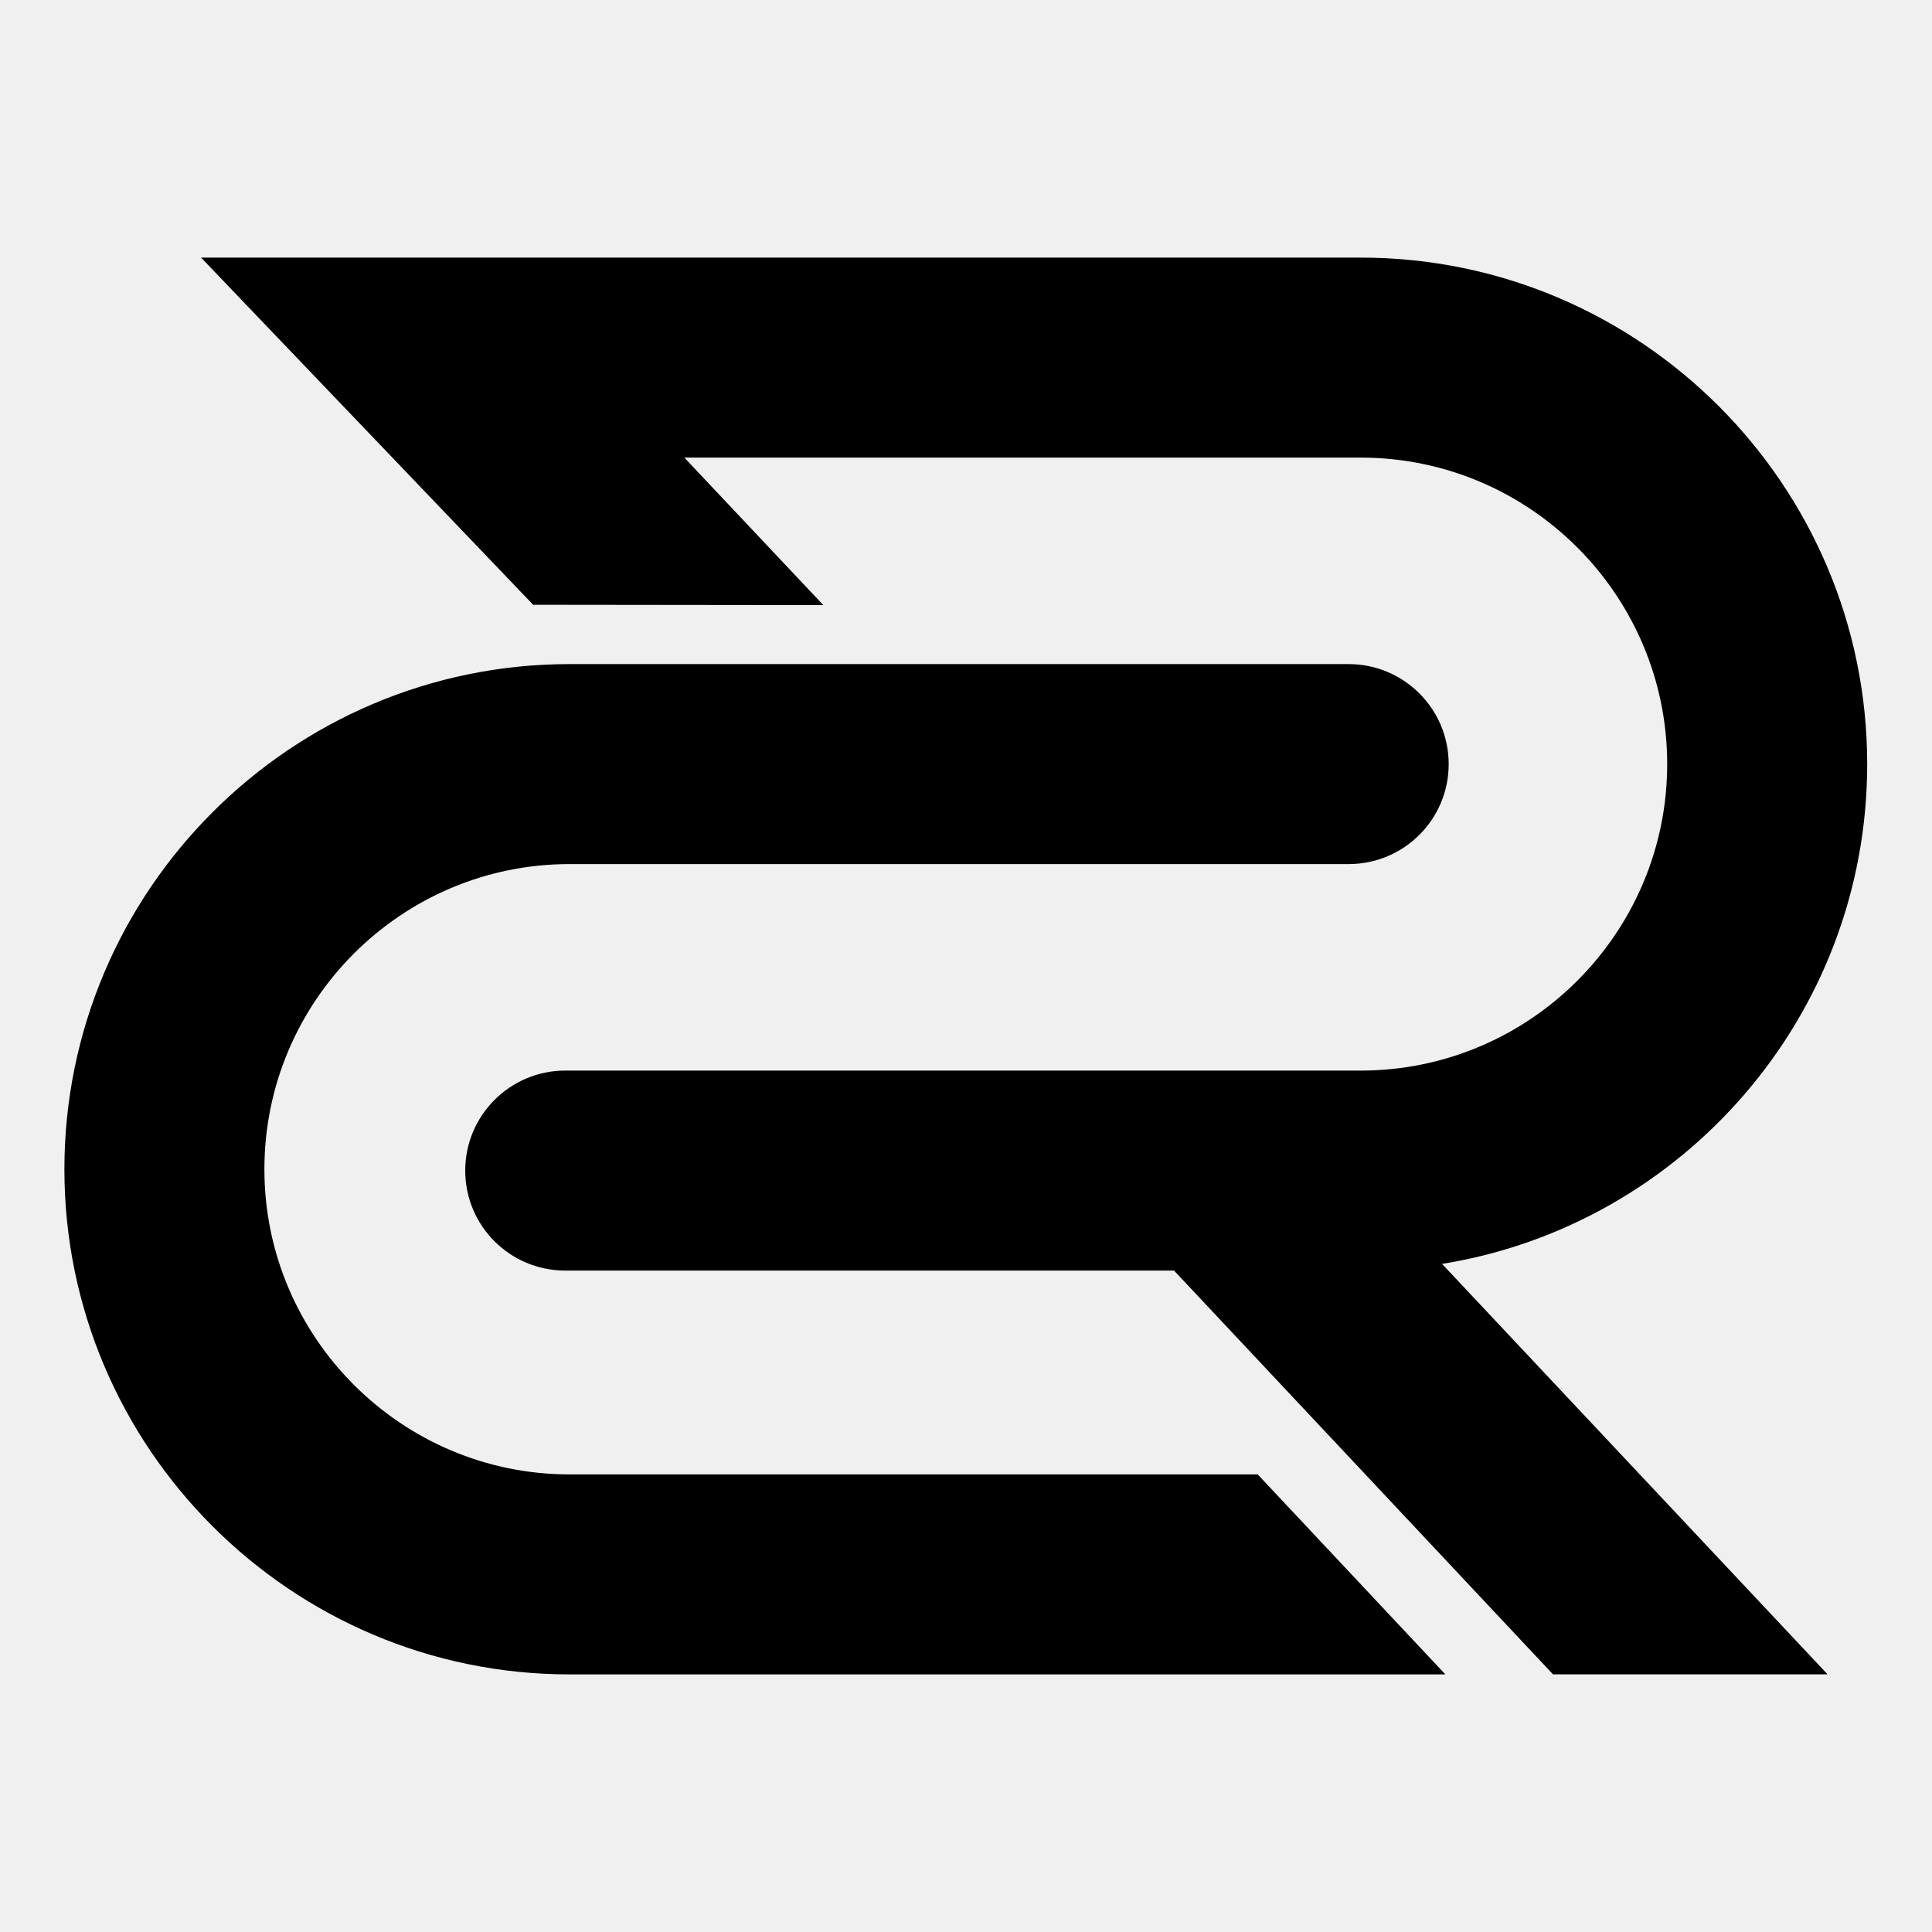
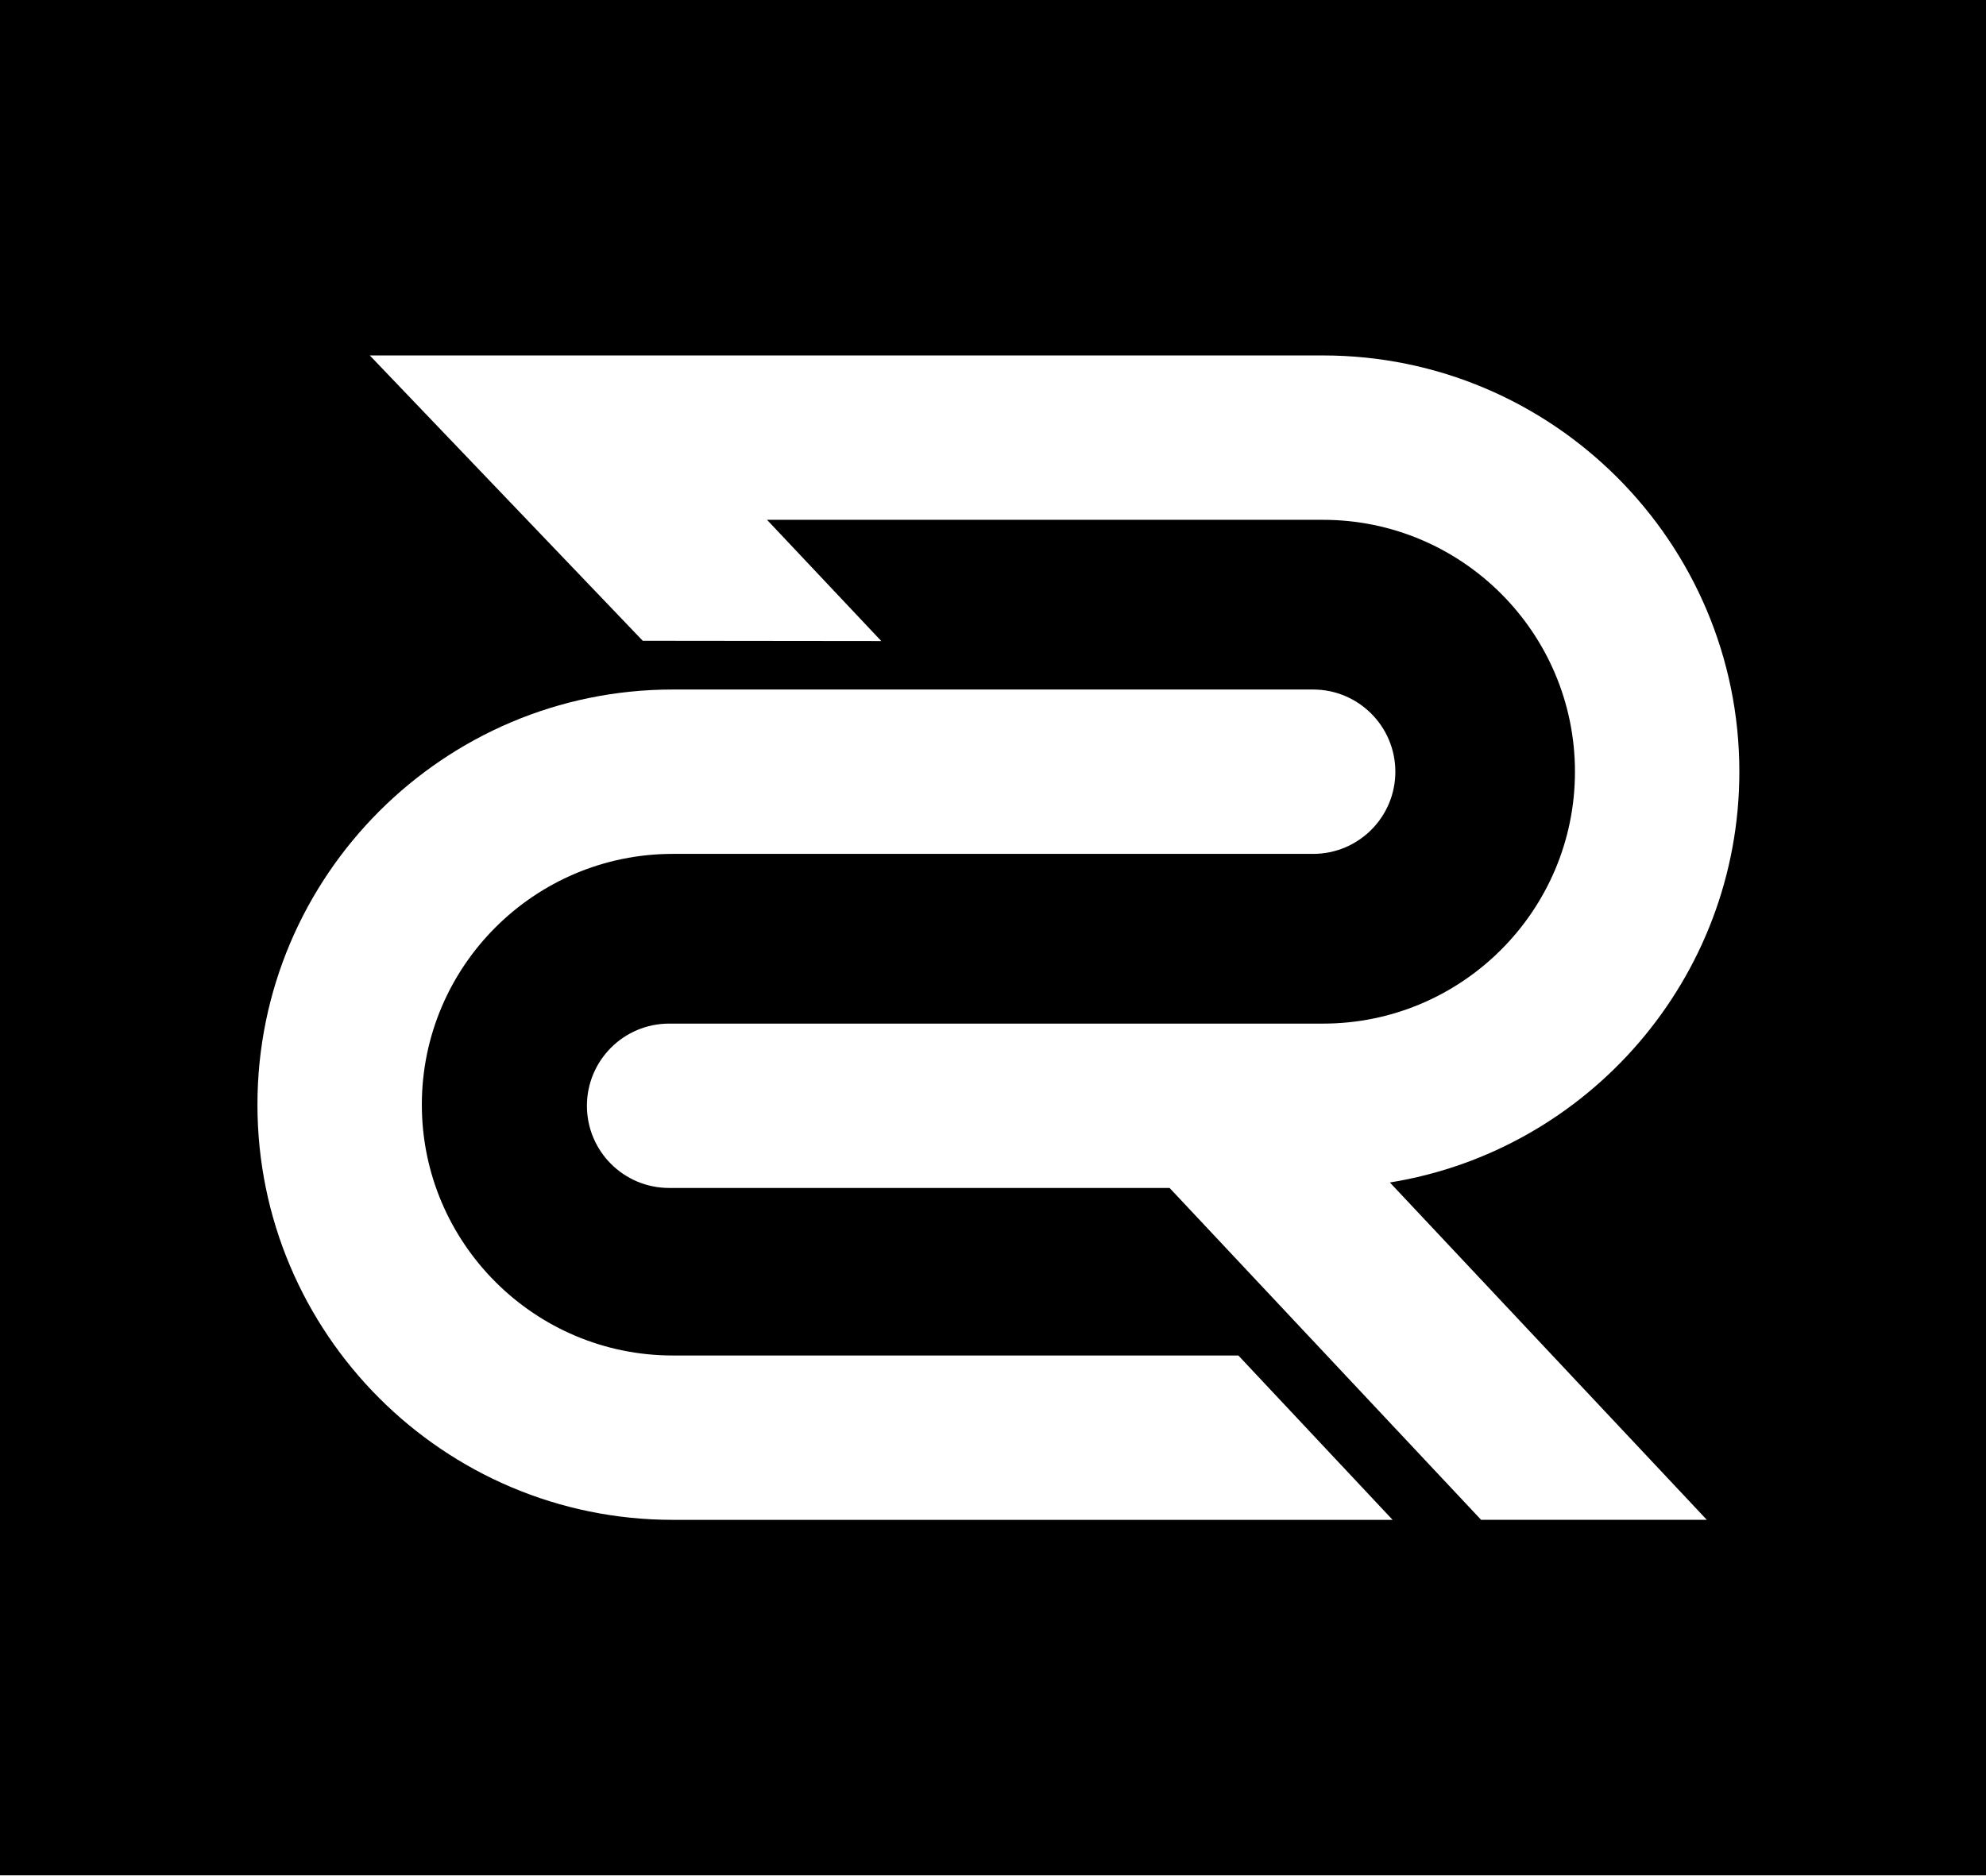
- <svg xmlns="http://www.w3.org/2000/svg" width="150" height="150" viewBox="0 0 150 150" fill="none">
-   <path d="M144.968 59.324C144.968 37.637 127.332 20 105.644 20H15.611L41.394 46.955L63.923 46.98L53.131 35.528H105.644C118.766 35.528 129.44 46.203 129.44 59.324C129.44 72.444 118.766 83.12 105.644 83.12H97.855H83.272H43.884C39.601 83.12 36.12 86.601 36.12 90.883C36.12 95.18 39.601 98.647 43.884 98.647H91.152L120.576 129.997H141.895L111.96 98.129C130.657 95.115 144.968 78.863 144.968 59.324Z" fill="black" />
-   <path d="M44.22 114.472C31.165 114.472 20.528 103.835 20.528 90.78C20.528 77.711 31.165 67.087 44.22 67.087H104.712C108.996 67.087 112.476 63.62 112.476 59.324C112.476 55.041 108.996 51.56 104.712 51.56H44.22C22.599 51.56 5 69.158 5 90.78C5 112.402 22.599 130 44.22 130H112.218L97.648 114.472H44.22Z" fill="black" />
+ <svg xmlns="http://www.w3.org/2000/svg" width="162" height="153" viewBox="0 0 162 153" fill="none">
+   <rect width="162" height="153" fill="black" />
+   <path d="M141.881 62.962C141.881 44.232 126.65 29 107.92 29H30.164L52.43 52.28L71.888 52.301L62.567 42.411H107.92C119.252 42.411 128.471 51.63 128.471 62.962C128.471 74.293 119.252 83.513 107.92 83.513H101.193H88.598H54.581C50.882 83.513 47.876 86.519 47.876 90.217C47.876 93.928 50.882 96.922 54.581 96.922H95.404L120.815 123.997H139.227L113.374 96.475C129.522 93.872 141.881 79.836 141.881 62.962Z" fill="white" />
+   <path d="M54.872 110.59C43.597 110.59 34.41 101.403 34.41 90.128C34.41 78.841 43.597 69.666 54.872 69.666H107.115C110.814 69.666 113.82 66.671 113.82 62.962C113.82 59.262 110.814 56.256 107.115 56.256H54.872C36.199 56.256 21 71.454 21 90.128C21 108.802 36.199 124 54.872 124H113.597L101.014 110.59H54.872Z" fill="white" />
</svg>
